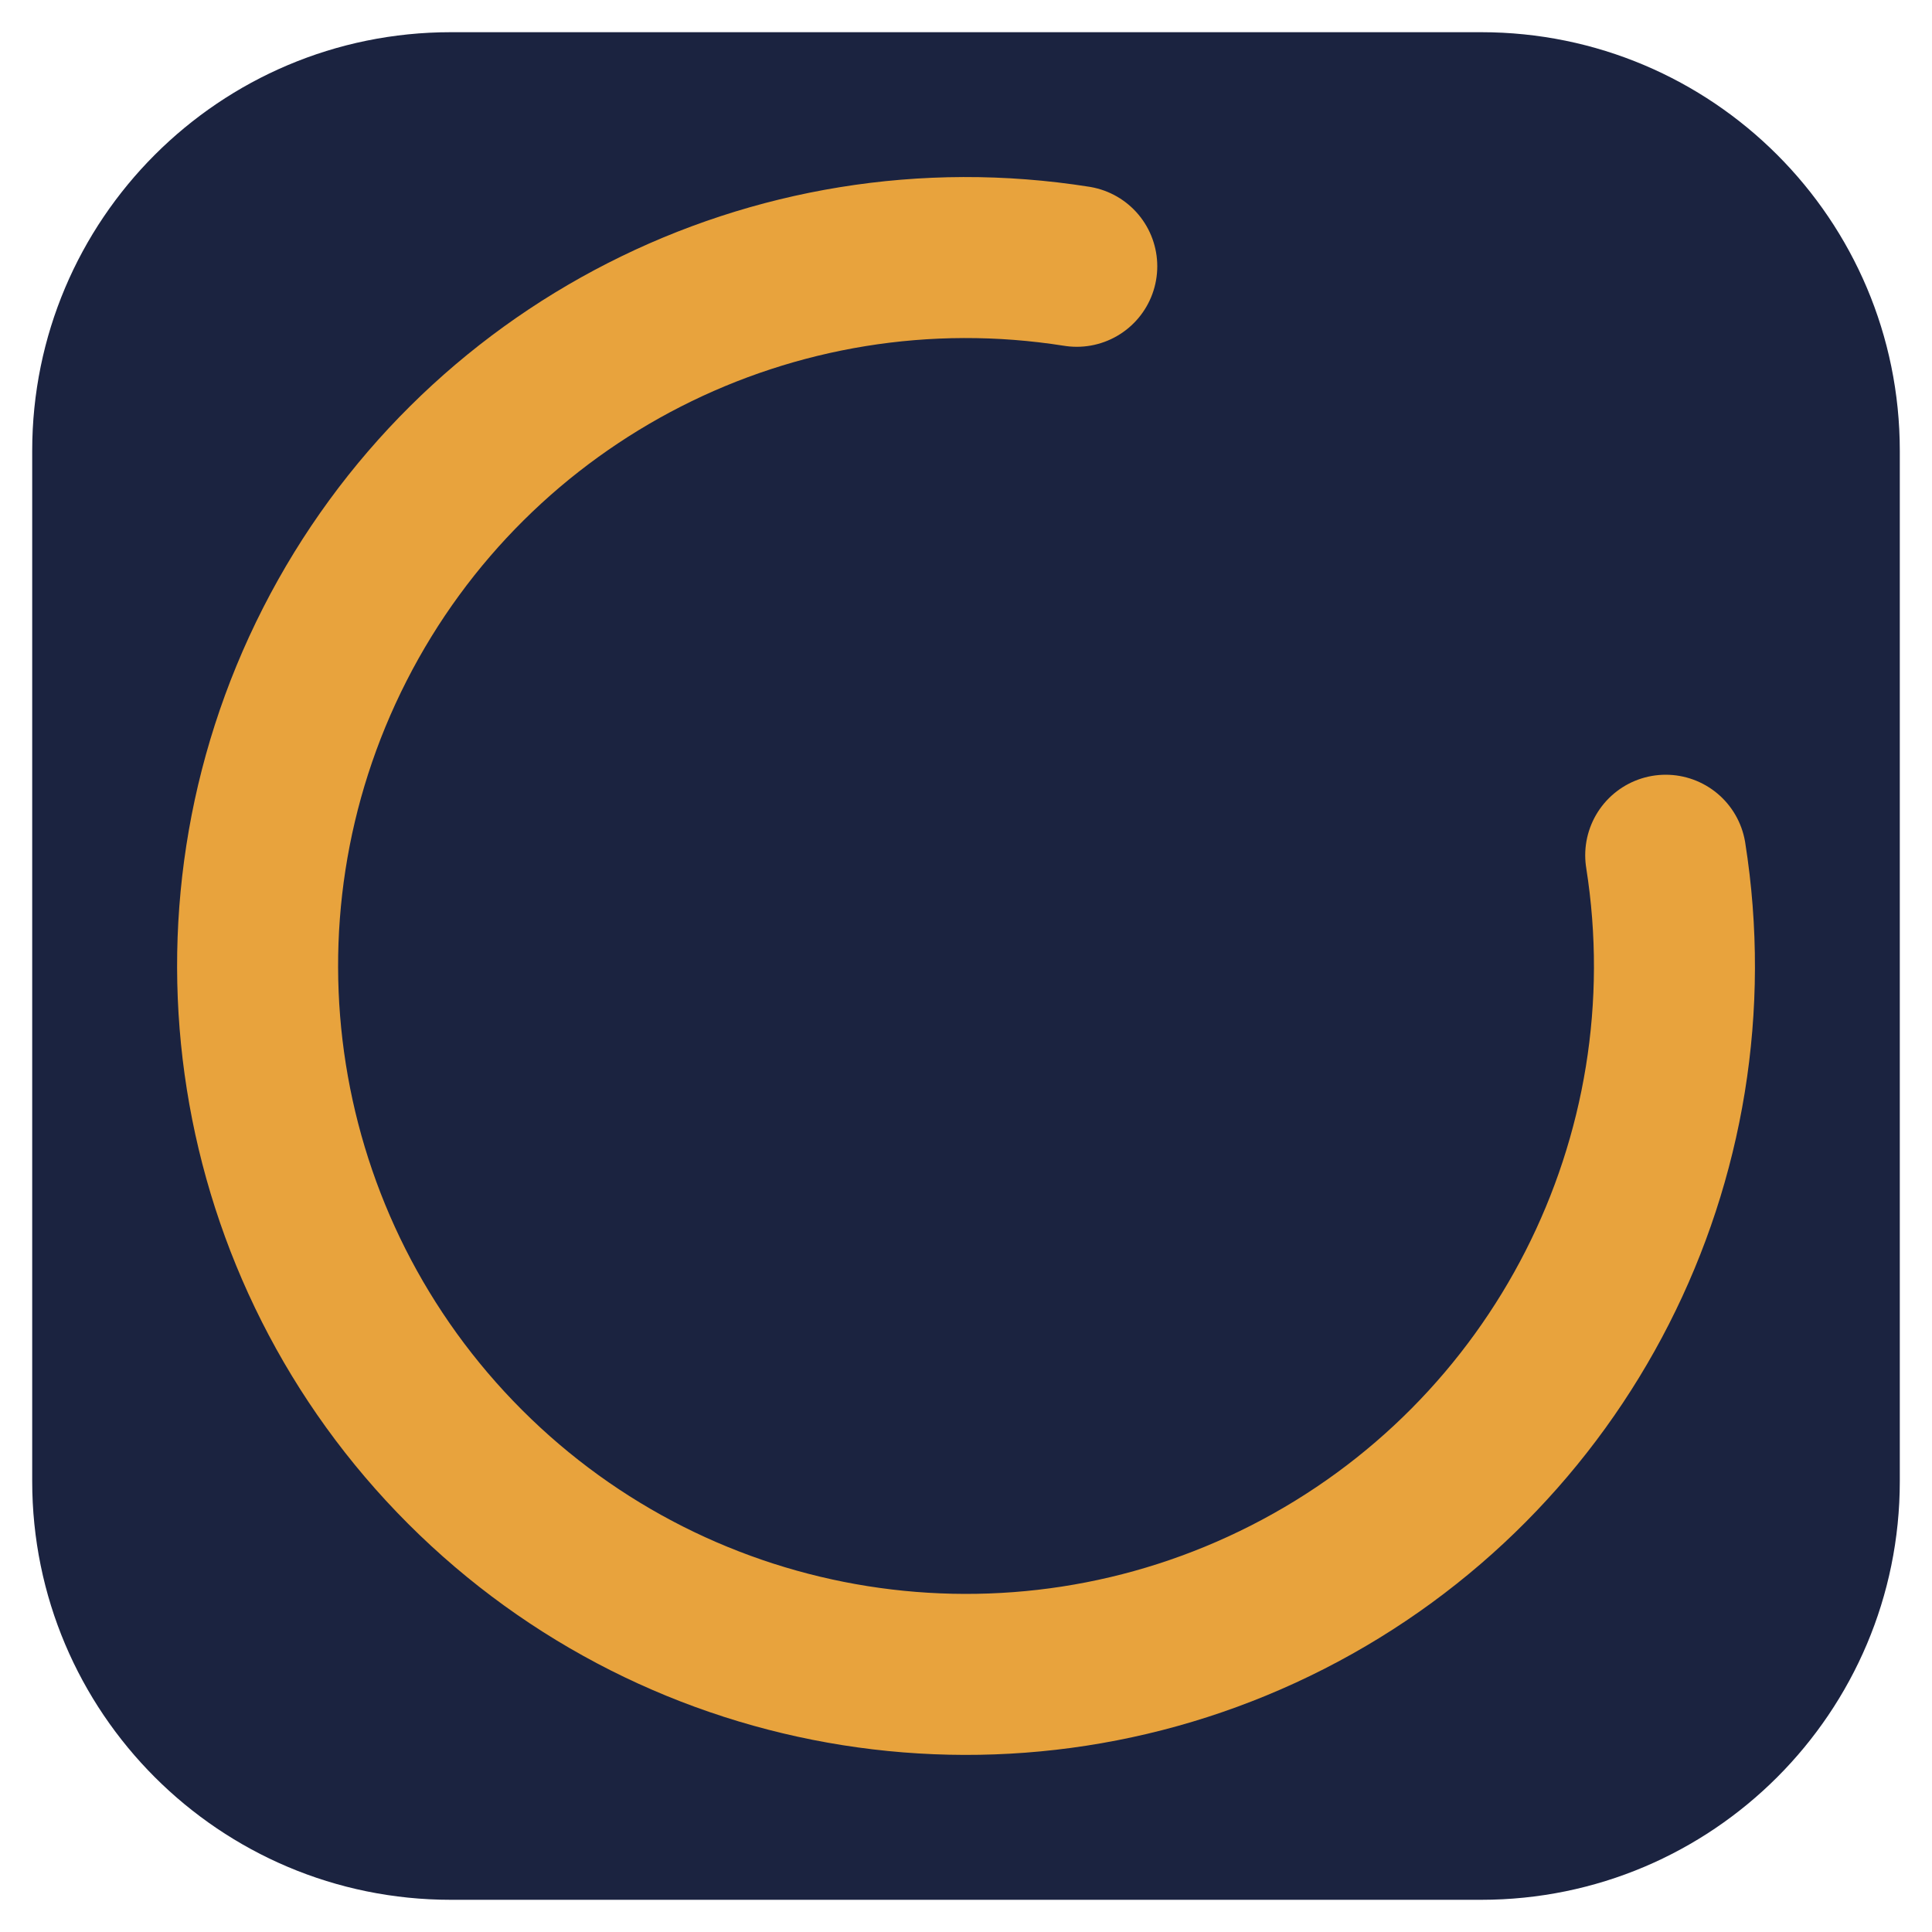
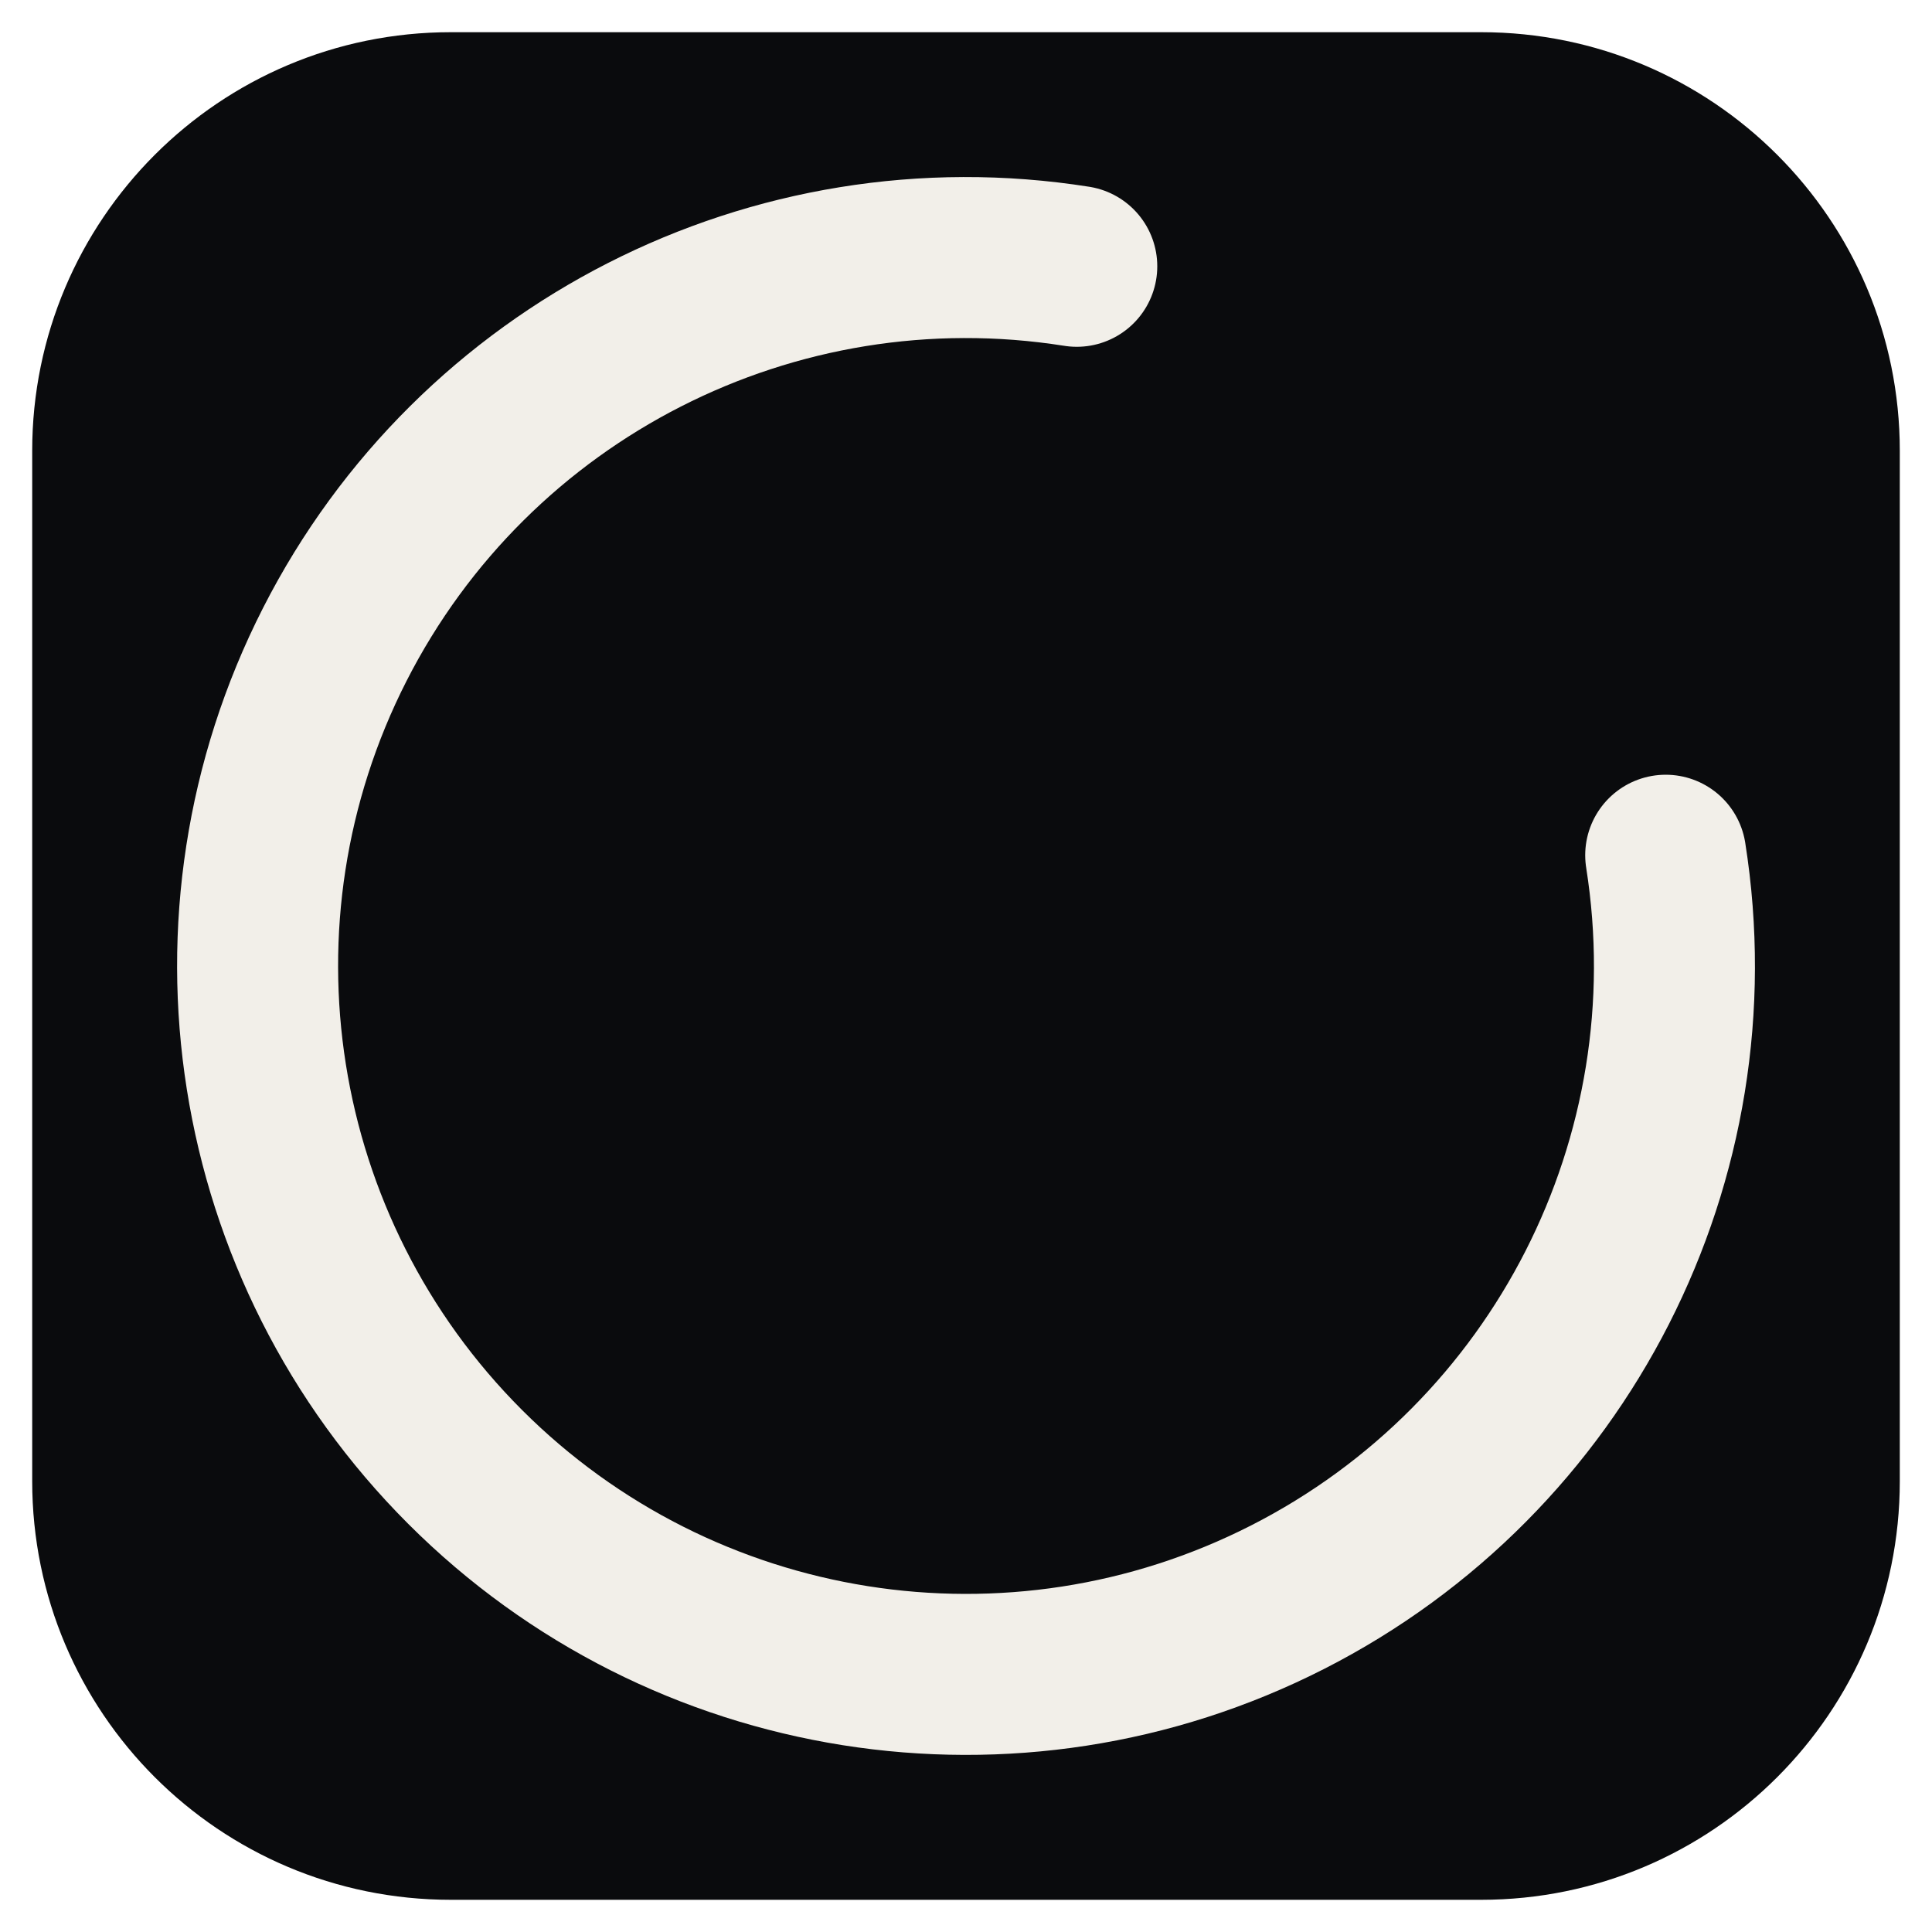
<svg xmlns="http://www.w3.org/2000/svg" width="120" height="120" viewBox="0 0 120 120" fill="none">
-   <rect x="2" y="2" width="116" height="116" rx="26" fill="#1B2340" />
-   <path d="M 93.46 43.12 A 44 44 0 1 1 56.88 6.54" transform="translate(10 10)" stroke="#E8A33D" stroke-width="10" stroke-linecap="round" />
+   <rect x="2" y="2" width="116" height="116" rx="26" fill="#0A0B0D" />
+   <path d="M 93.46 43.12 A 44 44 0 1 1 56.88 6.54" transform="translate(10 10)" stroke="#F2EFE9" stroke-width="10" stroke-linecap="round" />
</svg>
